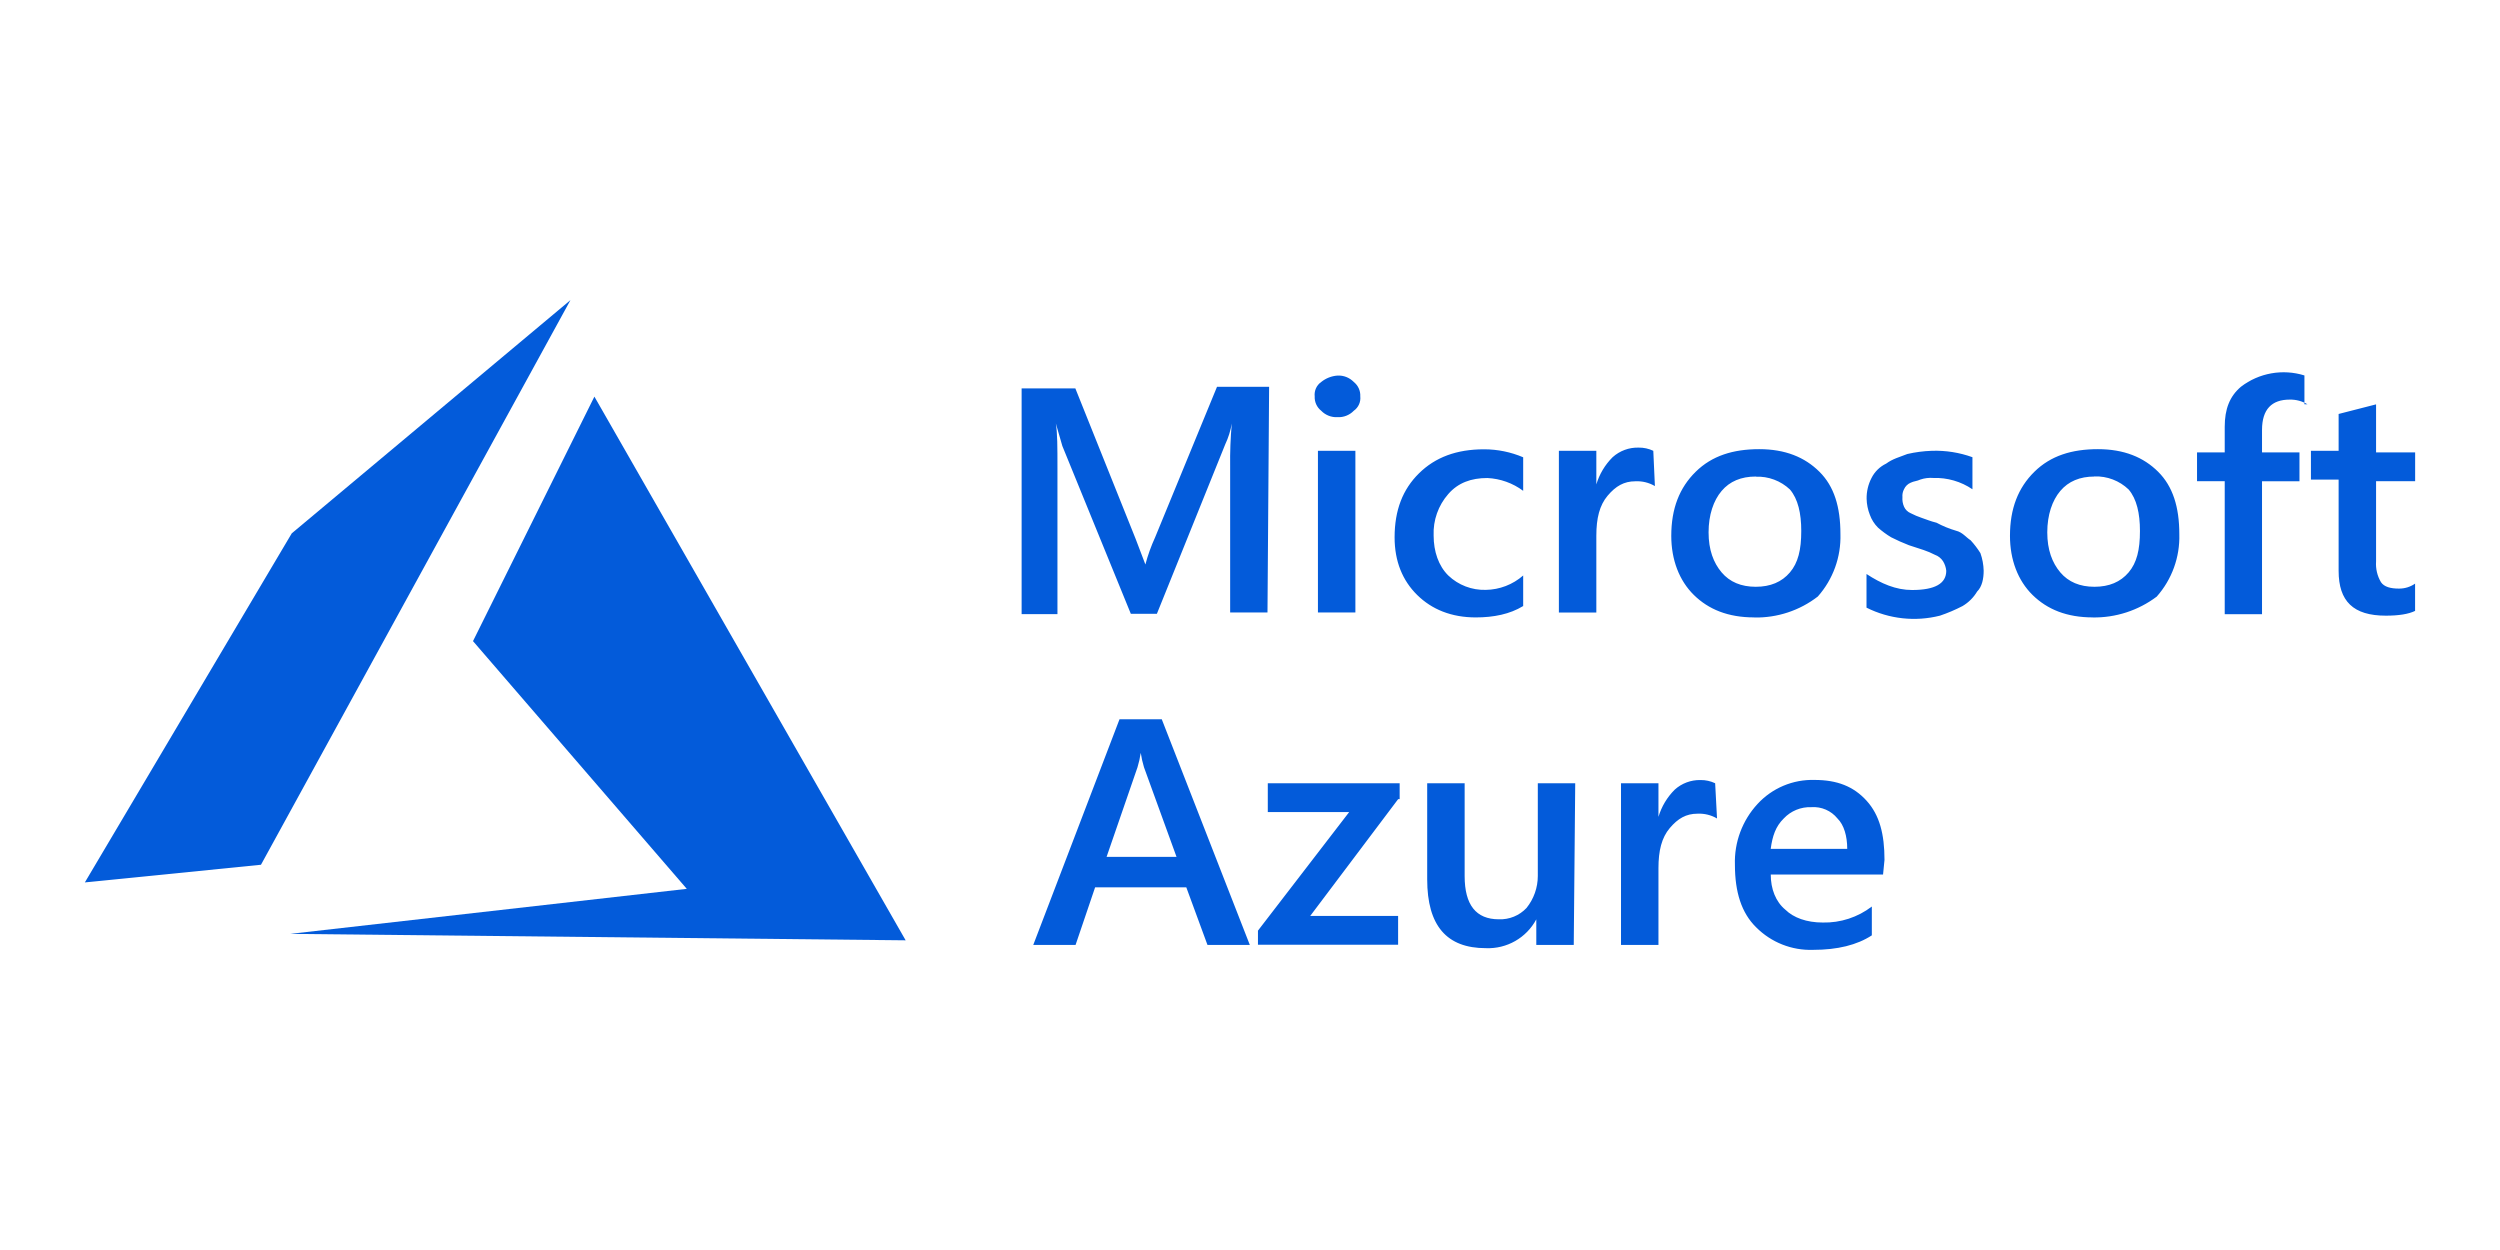
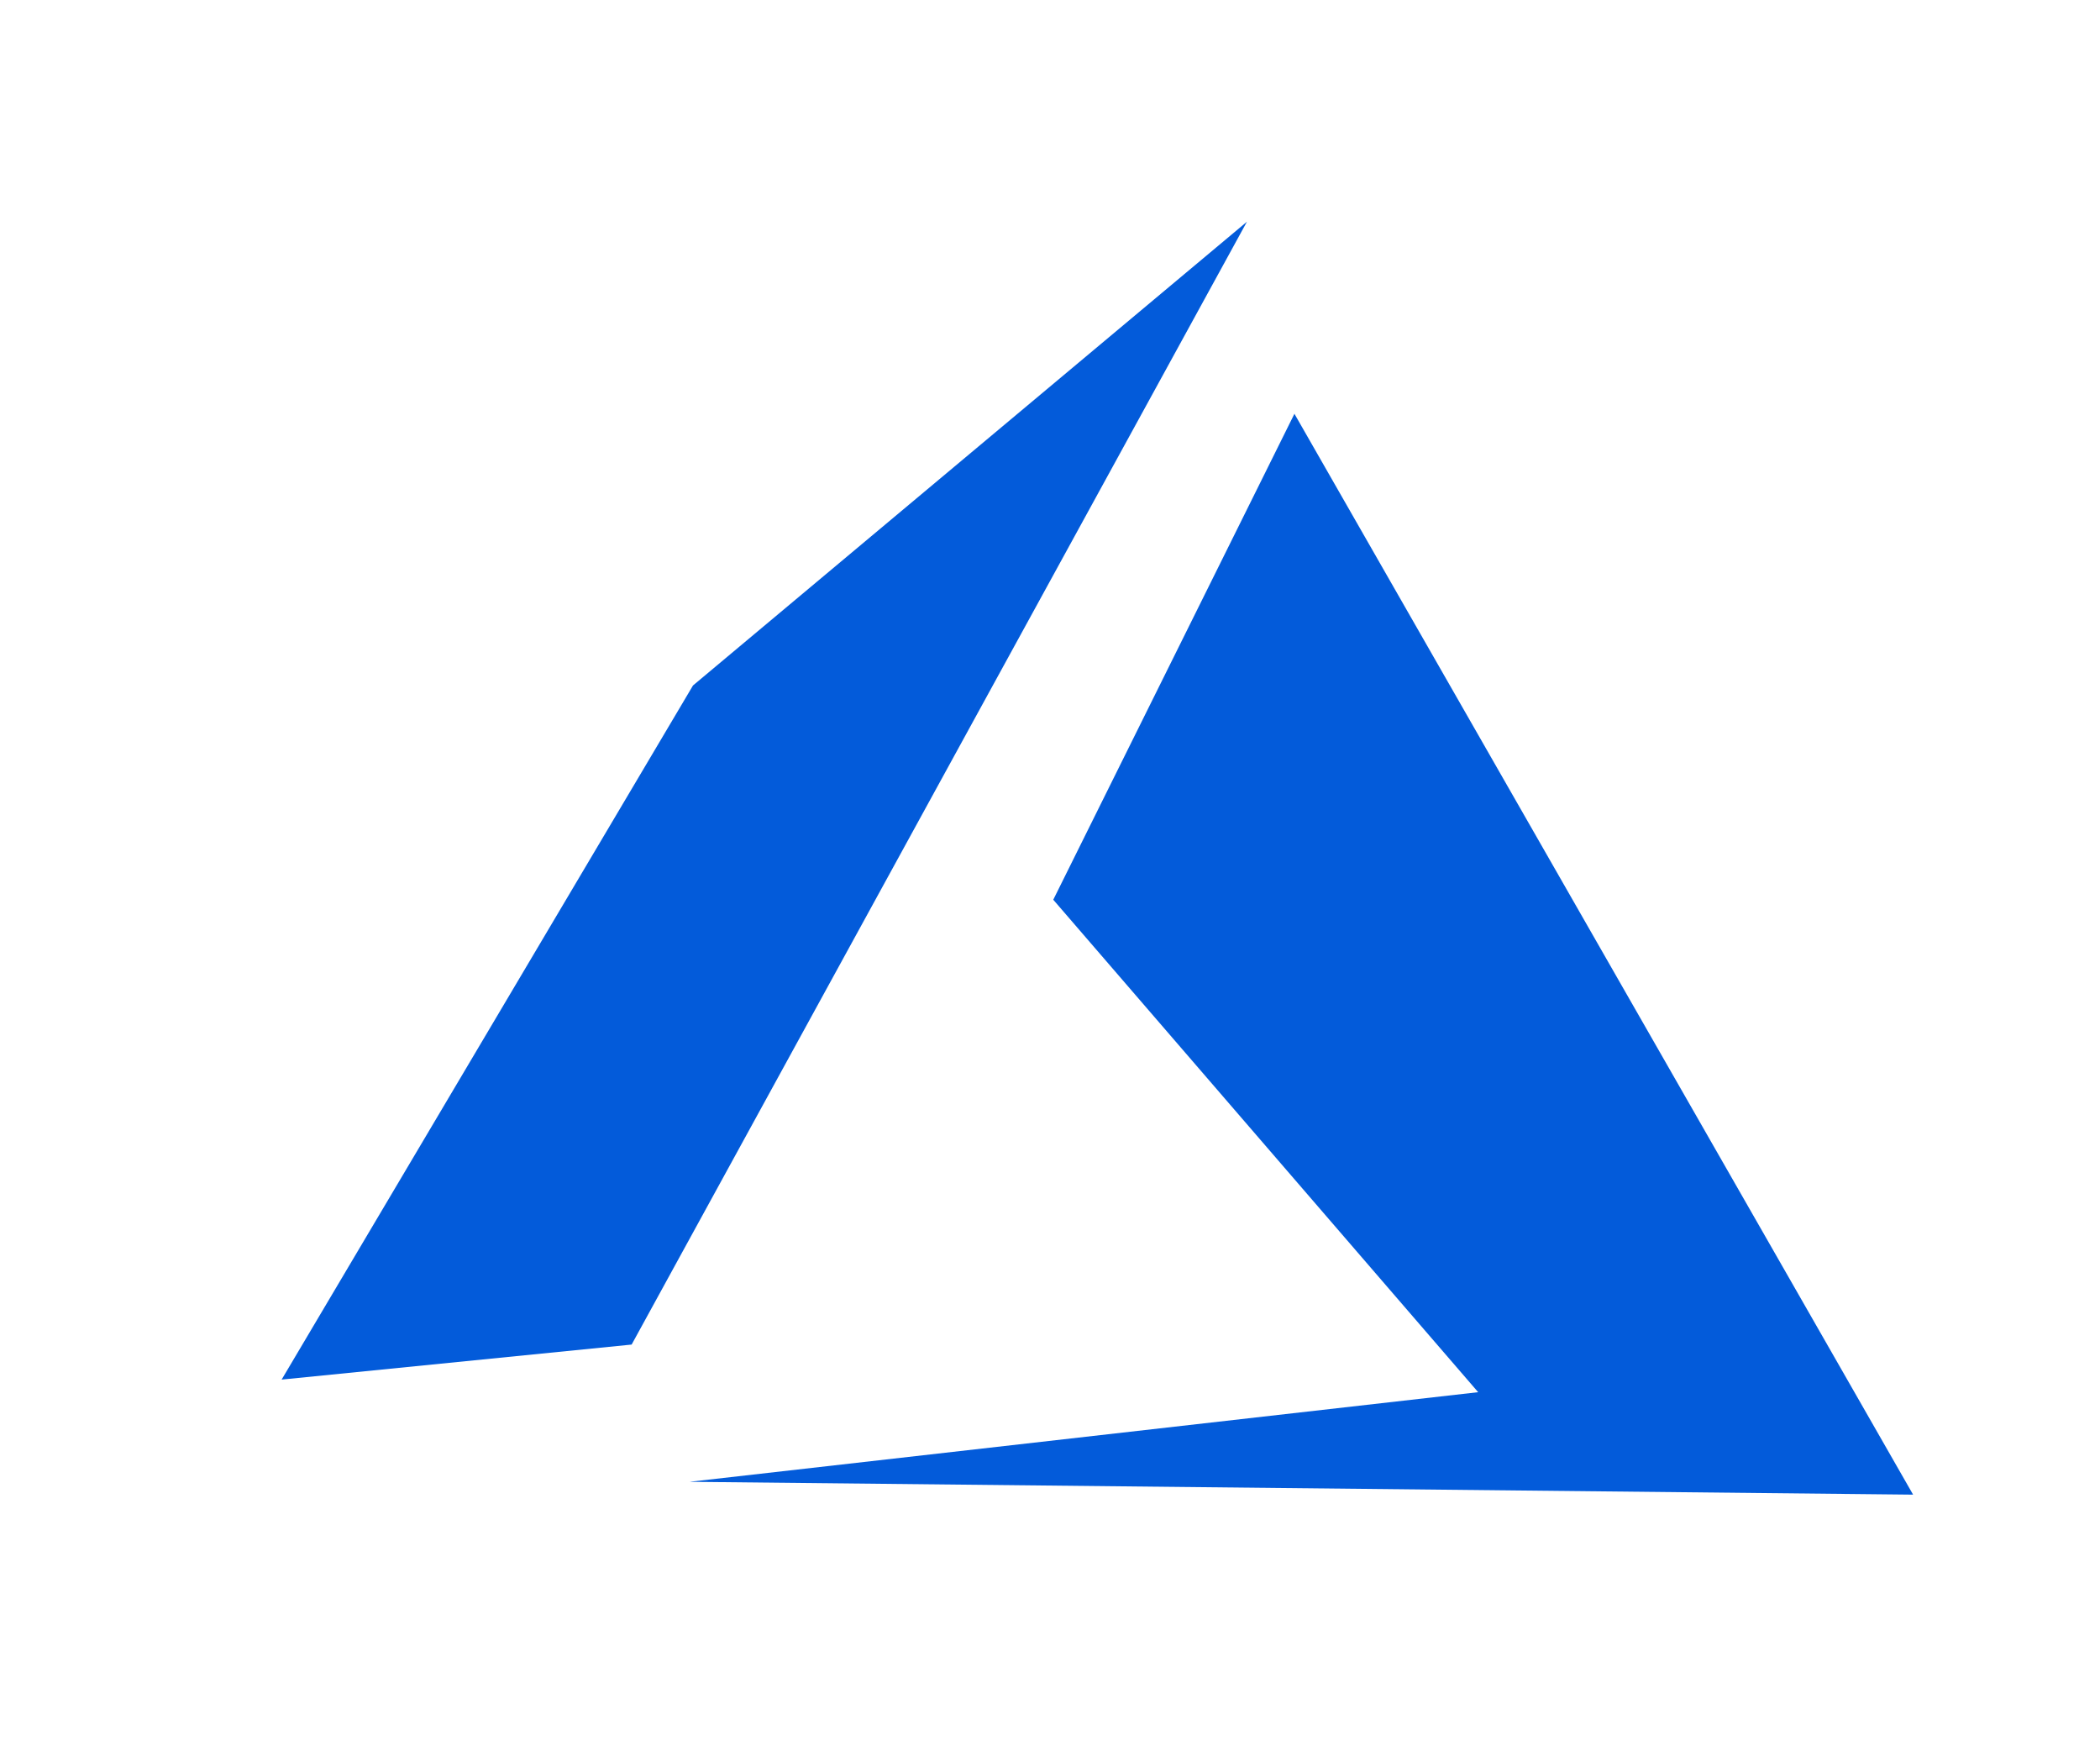
- <svg xmlns="http://www.w3.org/2000/svg" width="120" height="60">
-   <g transform="matrix(.229053 0 0 .229053 -.144648 10.46444)" fill="#035bda">
-     <path d="M266.244 82.663h-7.824V52.117c-.04-3.022.074-6.045.34-9.056a16.68 16.68 0 0 1-1.366 4.358l-14.33 35.528h-5.456l-14.353-35.173-1.366-4.737c.34 2.013.34 5.03.34 9.395v30.586h-7.508V35.703h11.258l12.632 31.533 2.045 5.37a35.53 35.53 0 0 1 2.045-5.7l12.964-31.533h10.92zm14.67-40.928a4.42 4.42 0 0 1-3.411-1.342c-.916-.726-1.425-1.85-1.366-3.016-.13-1.18.393-2.336 1.366-3.016a6.12 6.12 0 0 1 3.411-1.342 4.42 4.42 0 0 1 3.411 1.342c.916.726 1.425 1.85 1.366 3.016.13 1.18-.393 2.336-1.366 3.016a4.42 4.42 0 0 1-3.411 1.342zm3.75 40.928h-7.848V48.785h7.848zm35.132-1.333c-2.732 1.674-6.142 2.37-9.893 2.37-5.116 0-9.214-1.674-12.285-4.698s-4.737-7.042-4.737-12.08c0-5.7 1.705-10.066 5.116-13.422s7.848-5.03 13.643-5.03a20.88 20.88 0 0 1 8.187 1.674v7.027a13.67 13.67 0 0 0-7.508-2.684c-3.4 0-6.142 1.003-8.187 3.355a12.41 12.41 0 0 0-3.071 8.685c0 3.355 1.026 6.37 3.07 8.385 2.108 2.014 4.934 3.1 7.848 3.016 2.892-.038 5.675-1.108 7.848-3.016v6.42zm27.634-25.155c-1.237-.725-2.658-1.073-4.1-1.003-2.37 0-4.1 1.003-5.803 3.016s-2.37 4.737-2.37 8.385V82.68h-7.848V48.785h7.848v7.042a13.52 13.52 0 0 1 3.41-5.7c1.492-1.347 3.446-2.068 5.456-2.013a6.91 6.91 0 0 1 3.071.671zm20.8 27.522c-5.456 0-9.553-1.674-12.632-4.698s-4.737-7.382-4.737-12.4c0-5.7 1.705-10.066 5.116-13.422s7.848-4.737 13.303-4.737 9.553 1.674 12.632 4.737 4.398 7.358 4.398 13.058c.144 4.805-1.55 9.484-4.737 13.082-3.813 2.95-8.523 4.5-13.343 4.4zm.34-29.52q-4.603 0-7.16 3.016c-1.705 2.013-2.732 5.03-2.732 8.685s1.026 6.37 2.732 8.385 4.1 3.016 7.16 3.016 5.456-1.003 7.16-3.016 2.37-4.698 2.37-8.685c0-3.687-.68-6.7-2.37-8.685a9.86 9.86 0 0 0-7.161-2.684zm23.204 27.483V74.6c3.07 2.013 6.142 3.355 9.553 3.355q7.16 0 7.16-4.026a4.71 4.71 0 0 0-.68-2.013c-.406-.622-1.005-1.093-1.705-1.342-.763-.394-1.555-.73-2.37-1.003l-3.07-1.003a40.31 40.31 0 0 1-3.75-1.674 18.9 18.9 0 0 1-2.732-2.013 7.29 7.29 0 0 1-1.705-2.684 9.78 9.78 0 0 1-.679-3.355 9.16 9.16 0 0 1 1.026-4.358 6.64 6.64 0 0 1 3.071-3.016c1.366-1.003 2.732-1.342 4.437-2.013a26.75 26.75 0 0 1 5.116-.671 22.78 22.78 0 0 1 8.527 1.342v6.72a13.77 13.77 0 0 0-8.187-2.369 6.76 6.76 0 0 0-2.732.332c-.68.332-1.366.332-2.045.67-.607.26-1.094.74-1.366 1.342-.274.513-.392 1.095-.34 1.674a4.19 4.19 0 0 0 .339 2.013 2.63 2.63 0 0 0 1.366 1.342c.763.394 1.555.73 2.37 1.003 1.026.332 1.705.67 3.07 1.003a21.08 21.08 0 0 0 4.082 1.674c1.366.332 2.045 1.342 3.07 2.013a18.64 18.64 0 0 1 2.045 2.684 11.89 11.89 0 0 1 .68 3.687c0 1.674-.34 3.355-1.366 4.358a8.73 8.73 0 0 1-3.063 3.048 33.58 33.58 0 0 1-4.737 2.013c-5.165 1.304-10.626.707-15.388-1.682zm47.433 2.037c-5.456 0-9.553-1.674-12.632-4.698s-4.737-7.382-4.737-12.4c0-5.7 1.705-10.066 5.116-13.422s7.848-4.737 13.303-4.737 9.553 1.674 12.632 4.737 4.437 7.382 4.437 13.082c.144 4.805-1.55 9.484-4.737 13.082a21.75 21.75 0 0 1-13.422 4.366zm.34-29.52q-4.603 0-7.16 3.016c-1.705 2.013-2.732 5.03-2.732 8.685s1.026 6.37 2.732 8.385 4.1 3.016 7.16 3.016 5.456-1.003 7.16-3.016 2.37-4.698 2.37-8.685c0-3.687-.68-6.7-2.37-8.685a9.86 9.86 0 0 0-7.177-2.74zm44.663-15.12a6.97 6.97 0 0 0-3.75-1.003c-3.75 0-5.803 2.013-5.803 6.37v4.7h7.848v6.04h-7.848v27.862h-7.816v-27.87h-5.803v-6.04h5.803v-5.37c0-3.687 1.026-6.37 3.4-8.385a14.68 14.68 0 0 1 13.303-2.37v6.04h.655zm22.534 43.273q-2.045 1.003-6.142 1.003c-6.82 0-9.893-3.016-9.893-9.395V54.825h-5.803v-6.04h5.803v-7.72l7.848-2.013v10.066h8.187v6.04h-8.187v16.8a7.51 7.51 0 0 0 1.026 4.358c.68 1.003 2.045 1.342 3.75 1.342a5.8 5.8 0 0 0 3.4-1.042v5.7zm-244.204 70h-8.874l-4.437-12.072h-19.106l-4.1 12.08h-8.866l18.08-47.3h8.85zm-15.356-18.45l-6.82-18.782a21.09 21.09 0 0 1-.679-3.016 21.09 21.09 0 0 1-.679 3.016l-6.482 18.782zm46.44-12.097l-18.427 24.475h18.42v6.04h-29.37v-2.96l19.114-24.846h-17.053v-6.04h27.633v3.332zm36.8 30.547h-7.848v-5.36a11.44 11.44 0 0 1-10.579 6.04c-8.187 0-12.285-4.698-12.285-14.424V118.45h7.848v19.454q0 9.056 7.16 9.056a7.55 7.55 0 0 0 5.803-2.369 10.69 10.69 0 0 0 2.369-6.711v-19.43h7.84zm30.024-26.497c-1.237-.725-2.658-1.073-4.1-1.003-2.37 0-4.1 1.003-5.803 3.016s-2.37 4.737-2.37 8.385v16.106h-7.848V118.45h7.848v7.042a13.52 13.52 0 0 1 3.41-5.7c1.478-1.334 3.4-2.054 5.4-2.013a6.91 6.91 0 0 1 3.071.671zm34.794 11.74h-23.535c0 3.016 1.026 5.7 3.07 7.382 1.705 1.674 4.437 2.684 7.848 2.684a16.28 16.28 0 0 0 10.264-3.355v6.04q-4.642 3.04-12.316 3.04a16.06 16.06 0 0 1-11.937-4.737c-3.07-3.016-4.437-7.382-4.437-13.082a17.89 17.89 0 0 1 4.737-12.751 15.61 15.61 0 0 1 11.937-5.037c4.737 0 8.187 1.342 10.92 4.358s3.75 7.042 3.75 12.4zm-7.508-5.37c0-2.684-.68-5.03-2.045-6.37a6.44 6.44 0 0 0-5.456-2.37 7.55 7.55 0 0 0-5.803 2.369c-1.705 1.674-2.37 3.687-2.732 6.37z" />
-     <path d="M125.193 37.43l-25.44 51.237 44.8 51.912-83.13 9.437 128.994 1.35zm-5.017-20.226L61.77 66.082l-43.357 73.15 36.907-3.7z" fill-rule="evenodd" />
-   </g>
+ <svg xmlns="http://www.w3.org/2000/svg" id="Layer_1" version="1.1" viewBox="0 0 90 75">
+   <defs>
+     <style>
+       .st0 {
+         fill: #035bda;
+         fill-rule: evenodd;
+       }
+     </style>
+   </defs>
+   <path class="st0" d="M55.48,17.72l-10.34,20.83,18.21,21.1-33.8,3.84,52.44.55-26.52-46.32ZM53.44,9.5l-23.74,19.87-17.63,29.74,15-1.5L53.44,9.5Z" />
</svg>
